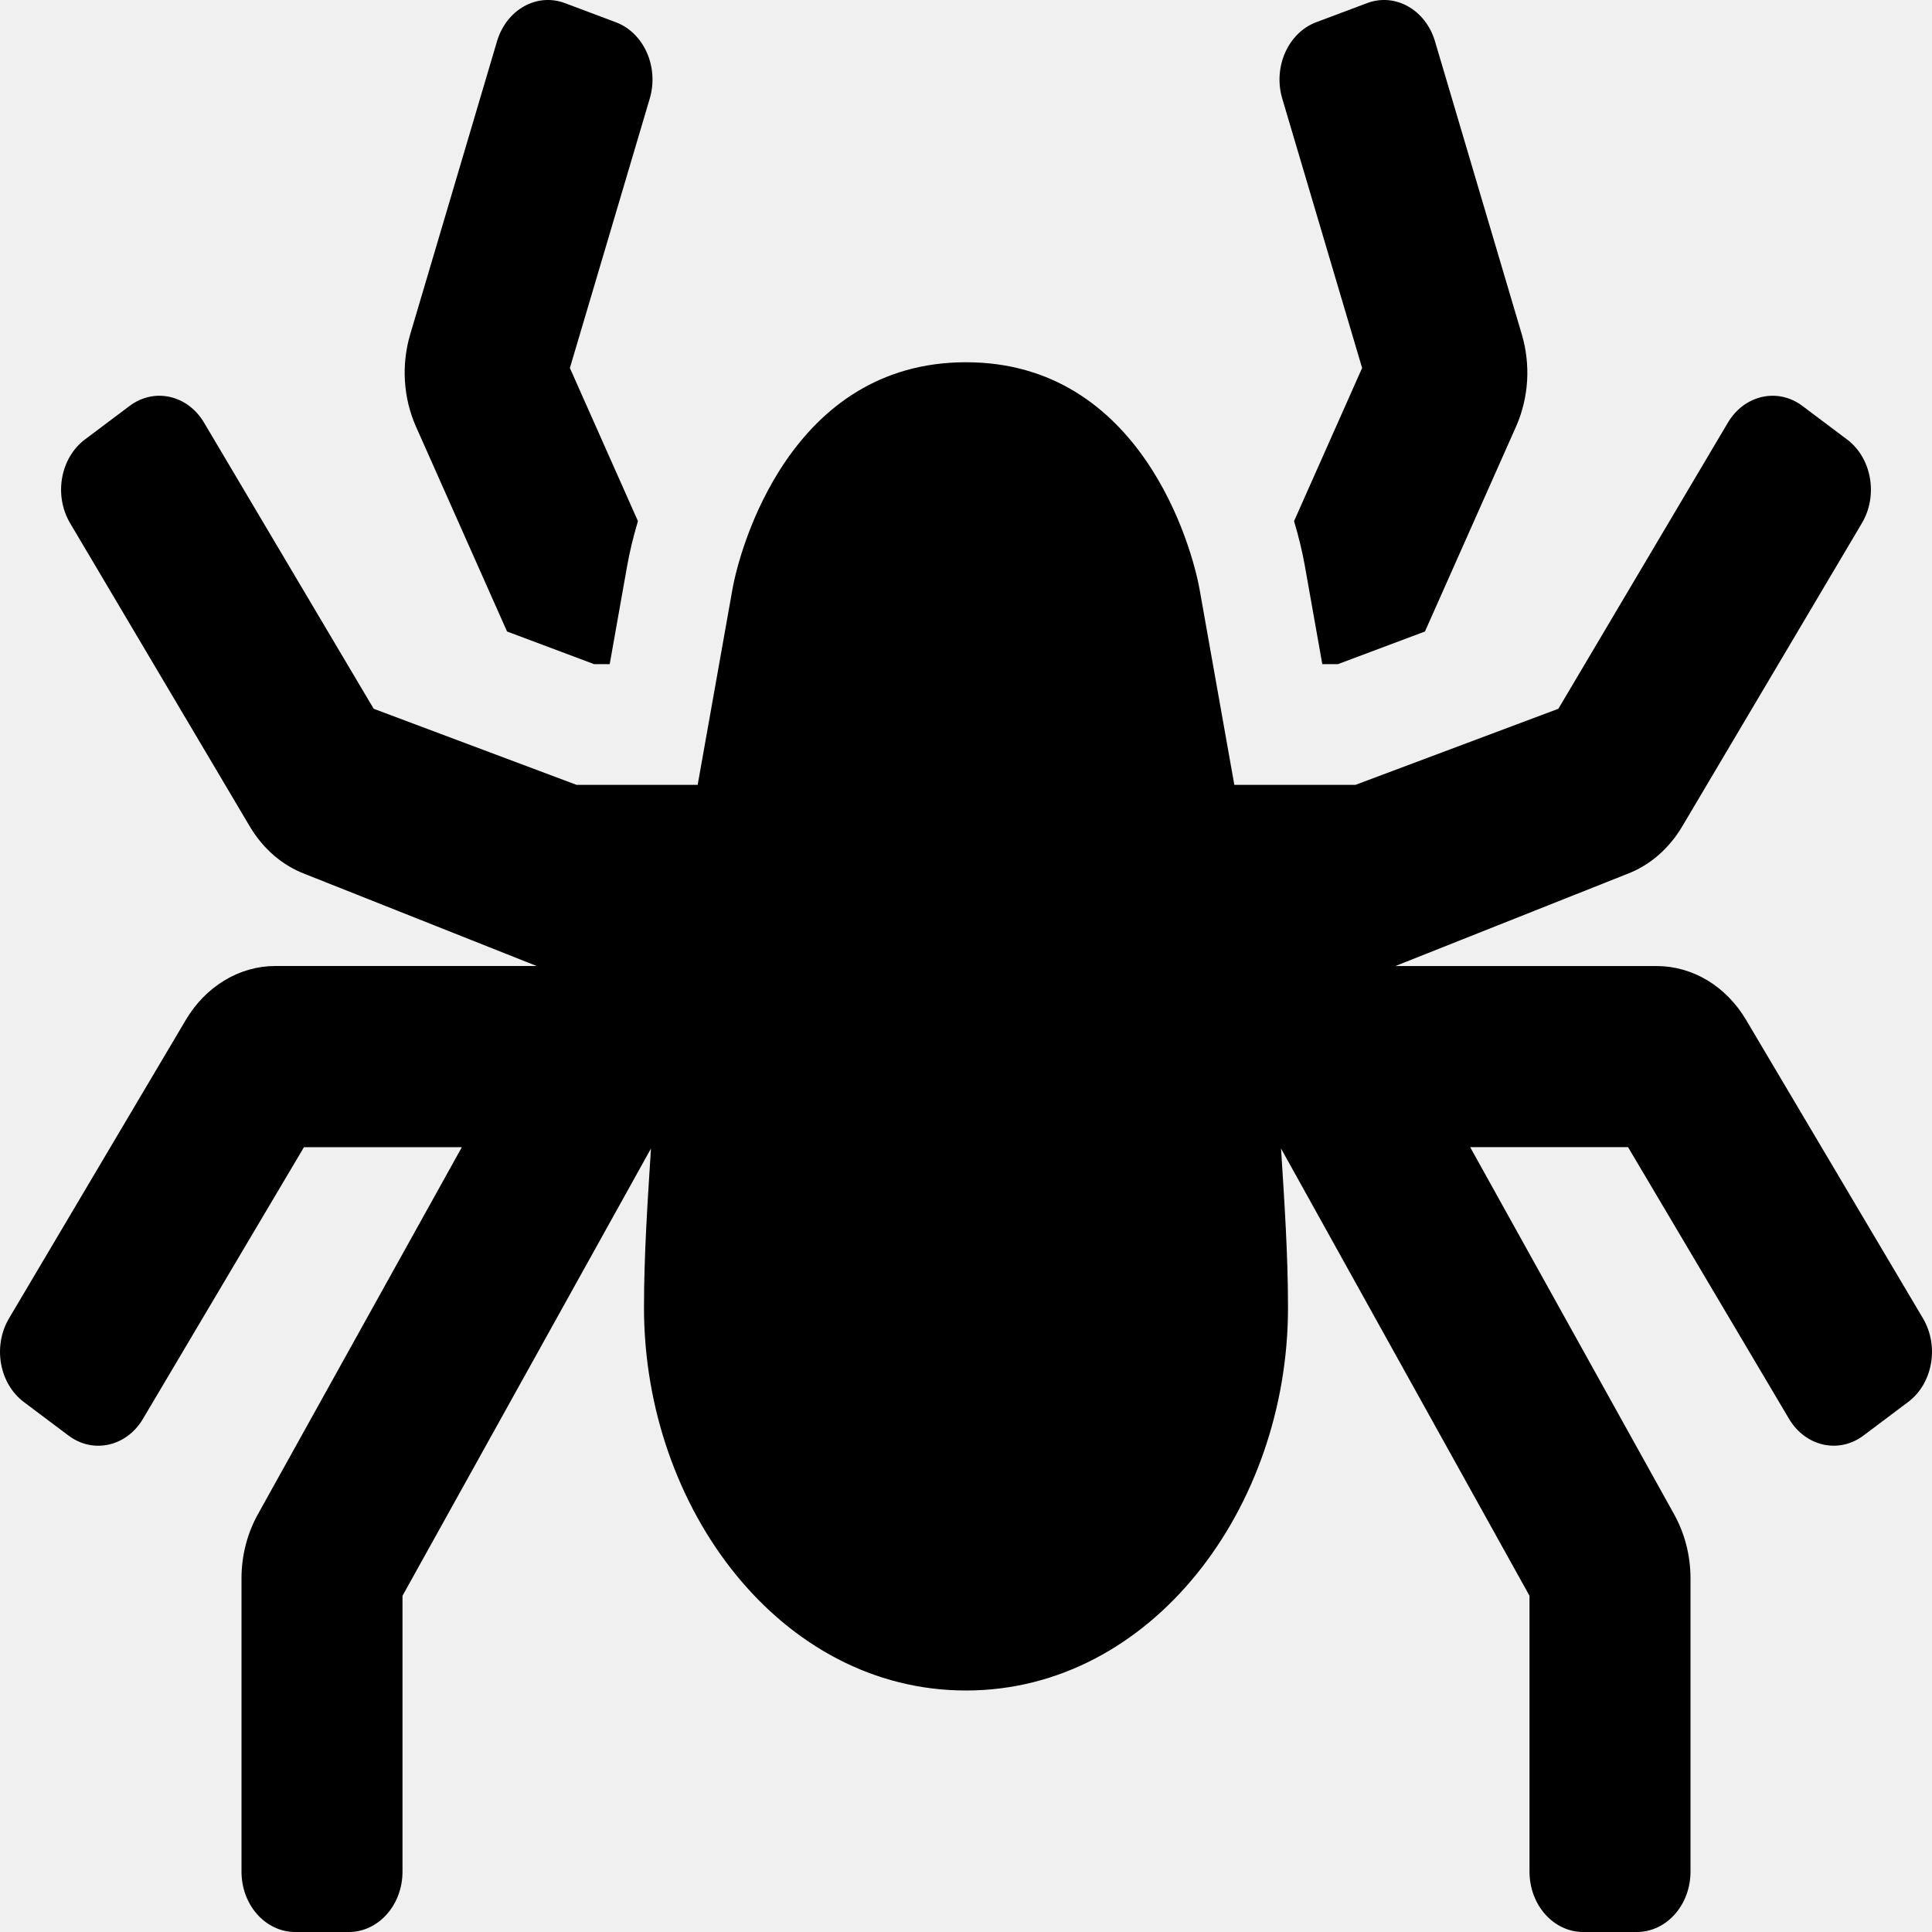
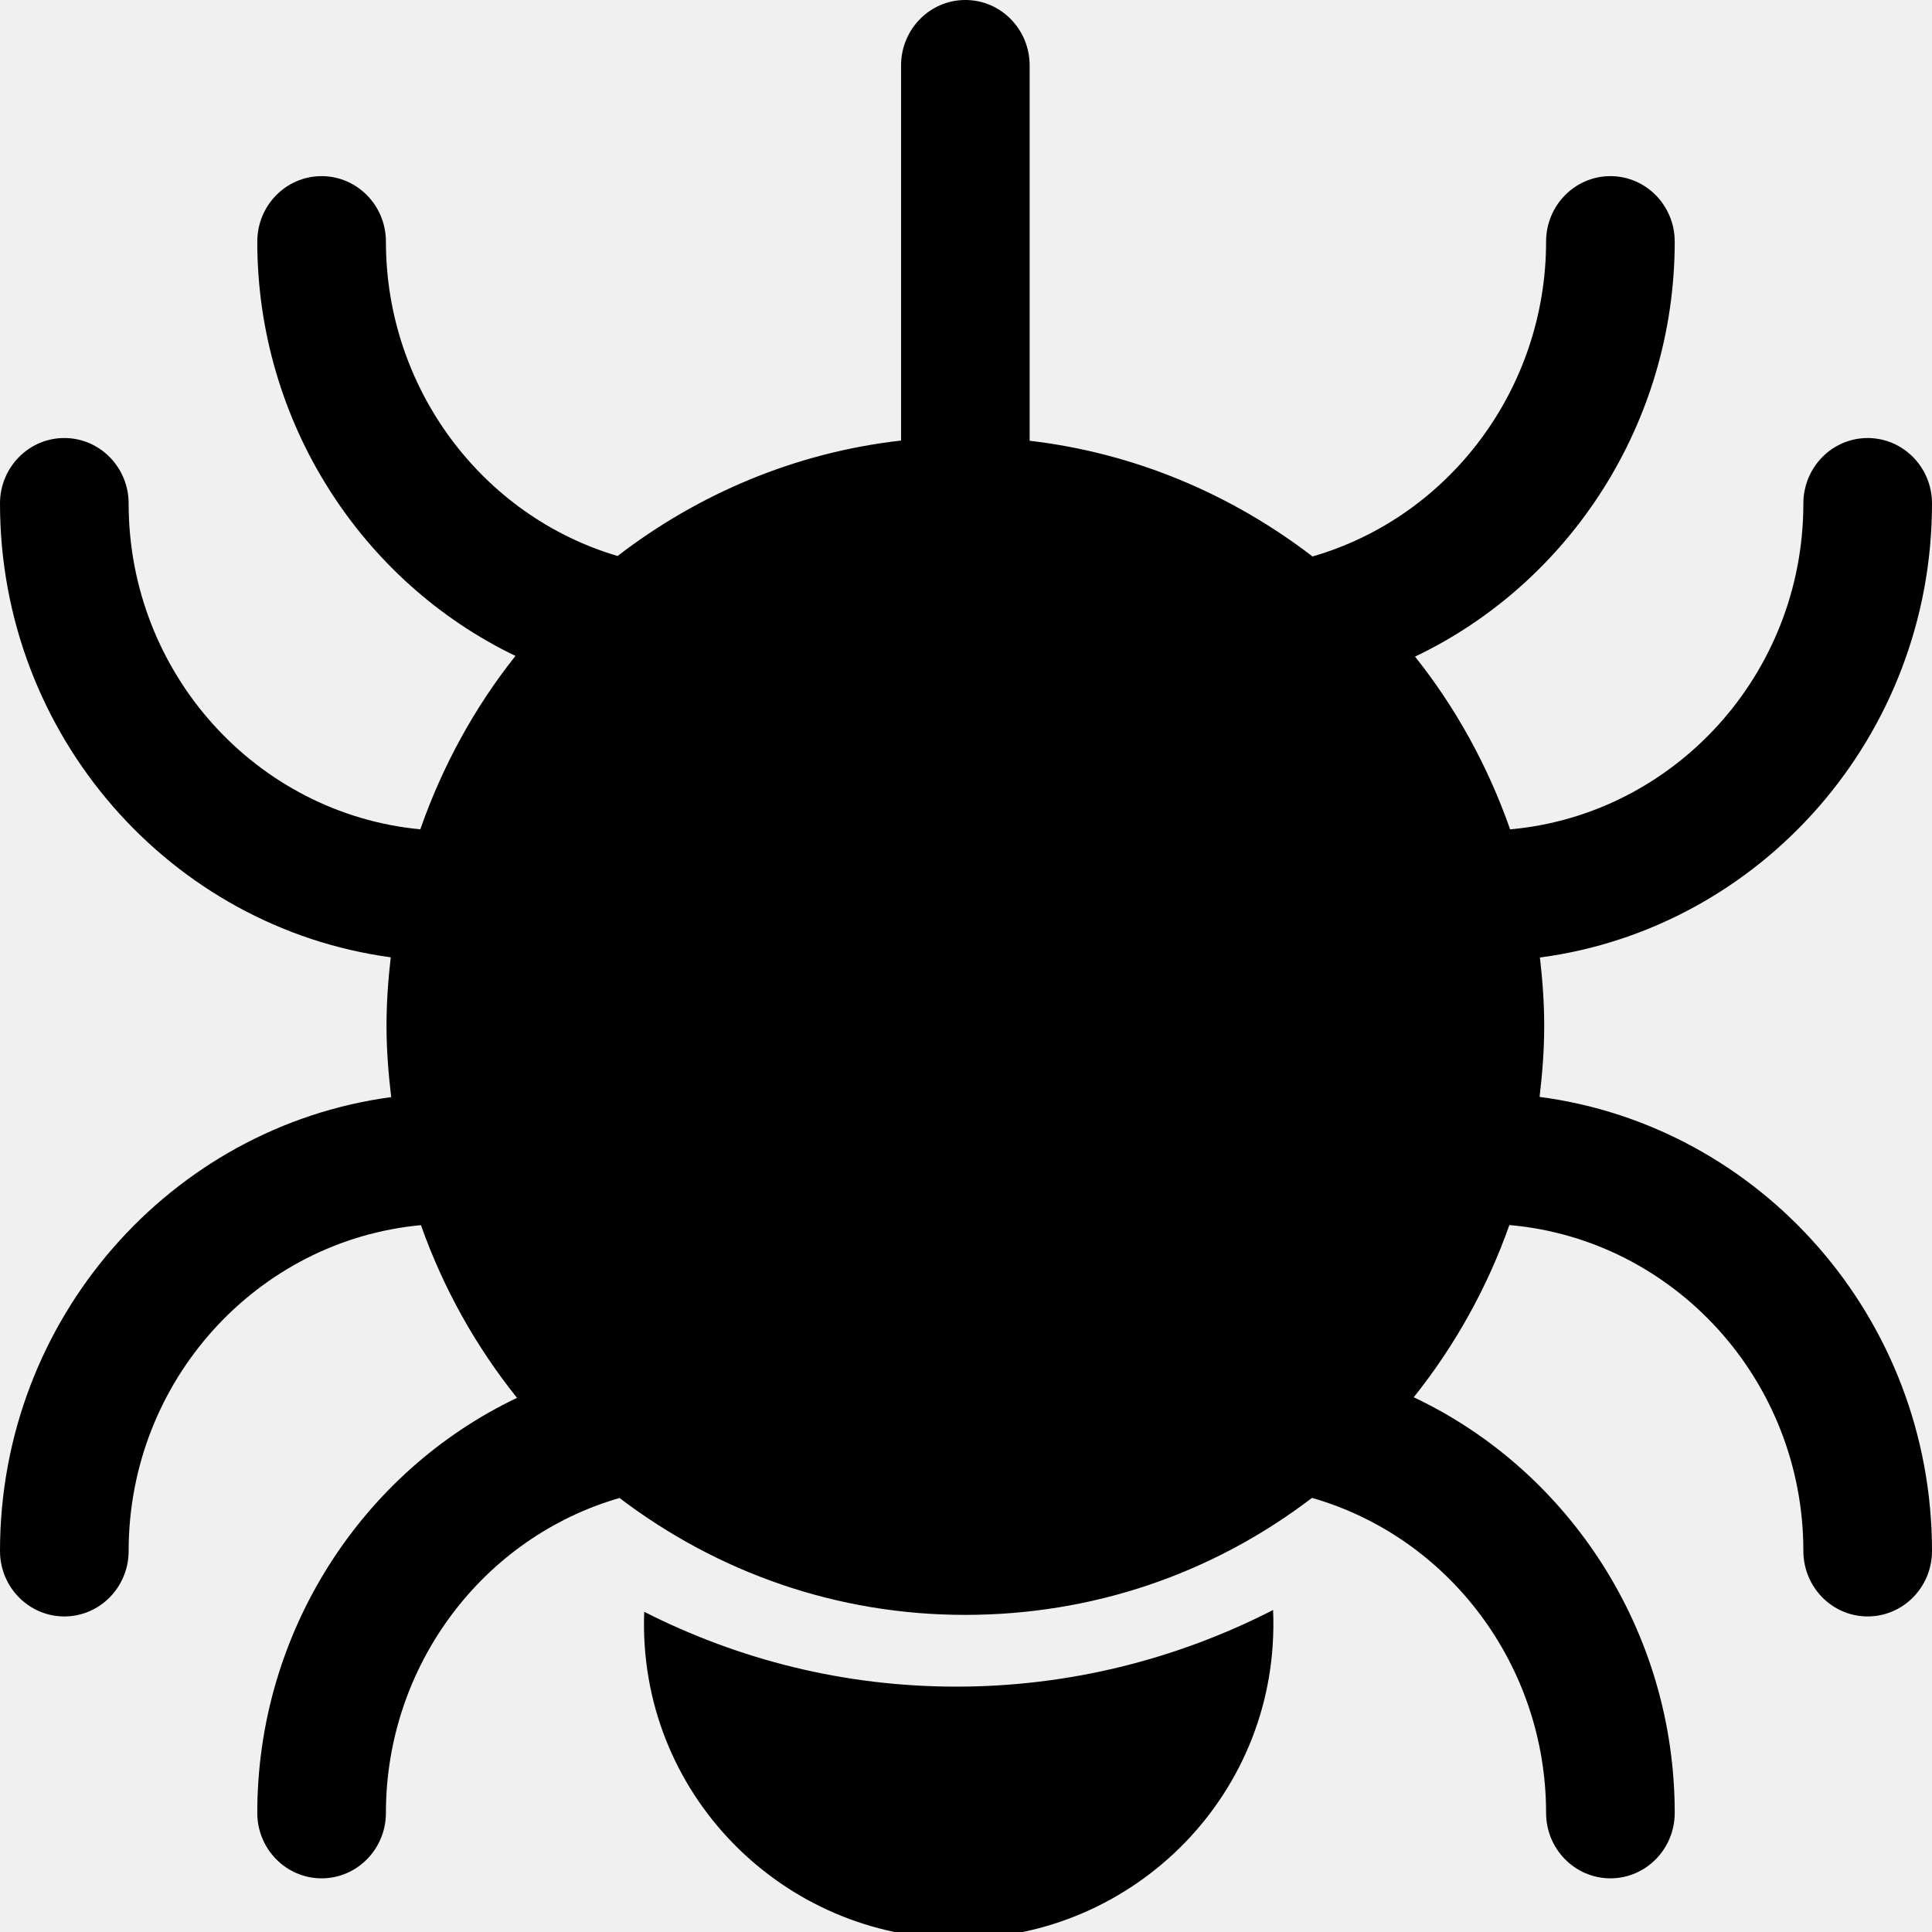
<svg xmlns="http://www.w3.org/2000/svg" width="36" height="36" viewBox="0 0 36 36" fill="none">
-   <path d="M9.448 11.767L11.069 12.375H11.361L11.687 10.539C11.732 10.287 11.799 10.006 11.887 9.71L10.619 6.857L12.107 1.837C12.281 1.248 11.999 0.611 11.474 0.414L10.526 0.058C10.002 -0.139 9.436 0.18 9.261 0.77L7.643 6.232C7.476 6.798 7.514 7.415 7.751 7.949L9.448 11.767V11.767ZM35.832 24.566L32.535 19.003C32.352 18.695 32.105 18.442 31.815 18.267C31.524 18.093 31.2 18.001 30.871 18.001H26L30.312 16.288C30.734 16.13 31.097 15.818 31.344 15.402L34.694 9.748C35 9.231 34.876 8.532 34.416 8.188L33.584 7.563C33.125 7.219 32.504 7.359 32.197 7.875L29.038 13.207L25.256 14.625H23L22.352 10.98C22.215 10.208 21.266 6.75 18 6.75C14.734 6.75 13.785 10.208 13.648 10.98L13 14.625H10.744L6.963 13.207L3.802 7.875C3.496 7.359 2.876 7.219 2.416 7.563L1.584 8.188C1.124 8.532 1 9.23 1.306 9.748L4.656 15.402C4.903 15.818 5.266 16.13 5.688 16.288L10 18H5.129C4.799 18 4.475 18.092 4.185 18.267C3.895 18.441 3.647 18.694 3.464 19.002L0.168 24.566C-0.138 25.083 -0.014 25.782 0.446 26.126L1.277 26.75C1.737 27.095 2.358 26.955 2.664 26.438L5.664 21.376H8.606L4.804 28.219C4.605 28.577 4.5 28.99 4.5 29.412V34.875C4.5 35.497 4.947 36 5.5 36H6.5C7.052 36 7.5 35.497 7.5 34.875V29.735L12.13 21.401C12.067 22.388 12 23.377 12 24.368C12 28.1 14.547 31.5 18 31.5C21.453 31.5 24 28.1 24 24.368C24 23.377 23.933 22.388 23.87 21.401L28.5 29.735V34.875C28.5 35.497 28.948 36 29.5 36H30.5C31.052 36 31.5 35.497 31.5 34.875V29.411C31.5 28.989 31.394 28.576 31.196 28.219L27.394 21.375H30.336L33.336 26.438C33.642 26.954 34.263 27.094 34.722 26.75L35.554 26.125C36.014 25.781 36.138 25.083 35.832 24.566V24.566ZM25.381 6.857L24.113 9.71C24.201 10.006 24.268 10.287 24.313 10.539L24.639 12.375H24.931L26.552 11.767L28.249 7.949C28.366 7.685 28.436 7.397 28.455 7.103C28.473 6.808 28.44 6.512 28.357 6.232L26.739 0.77C26.564 0.181 25.997 -0.139 25.474 0.058L24.526 0.414C24.002 0.611 23.719 1.248 23.893 1.837L25.381 6.857V6.857Z" fill="black" />
+   <g clip-path="url(#clip0_74_21)">
+     <path d="M28.688 20.439C28.74 20.002 28.774 19.561 28.774 19.116C28.774 18.685 28.743 18.261 28.694 17.842C32.809 17.298 36 13.716 36 9.382C36 8.708 35.463 8.162 34.801 8.162C34.14 8.162 33.603 8.708 33.603 9.382C33.603 12.563 31.197 15.18 28.139 15.454C27.726 14.277 27.128 13.189 26.367 12.235C29.258 10.857 31.206 7.869 31.206 4.502C31.206 3.828 30.669 3.282 30.008 3.282C29.346 3.282 28.809 3.828 28.809 4.502C28.809 7.242 27.006 9.633 24.457 10.369C22.953 9.215 21.152 8.442 19.186 8.213V1.22C19.186 0.546 18.65 0 17.988 0C17.326 0 16.79 0.546 16.79 1.22V8.209C14.819 8.432 13.013 9.203 11.508 10.36C8.977 9.613 7.191 7.23 7.191 4.502C7.191 3.828 6.654 3.282 5.992 3.282C5.331 3.282 4.794 3.828 4.794 4.502C4.794 7.859 6.73 10.839 9.605 12.222C8.844 13.179 8.245 14.271 7.832 15.453C4.788 15.165 2.397 12.554 2.397 9.382C2.397 8.708 1.86 8.162 1.198 8.162C0.537 8.162 0 8.708 0 9.382C0 13.707 3.178 17.283 7.281 17.838C7.233 18.258 7.202 18.683 7.202 19.116C7.202 19.566 7.238 20.007 7.289 20.443C3.183 20.994 0 24.572 0 28.9C0 29.574 0.537 30.12 1.199 30.12C1.86 30.12 2.397 29.574 2.397 28.9C2.397 25.724 4.795 23.111 7.844 22.829C8.26 24.007 8.868 25.091 9.634 26.047C6.743 27.424 4.794 30.412 4.794 33.78C4.794 34.454 5.331 35 5.993 35C6.654 35 7.191 34.454 7.191 33.78C7.191 31.039 8.995 28.648 11.544 27.913C13.381 29.308 15.605 30.091 17.982 30.091C20.343 30.091 22.579 29.337 24.447 27.911C27.001 28.643 28.809 31.036 28.809 33.78C28.809 34.454 29.346 35 30.008 35C30.669 35 31.206 34.454 31.206 33.78C31.206 30.404 29.247 27.409 26.343 26.036C27.113 25.072 27.715 23.988 28.125 22.827C31.189 23.094 33.603 25.714 33.603 28.9C33.603 29.574 34.14 30.12 34.801 30.12C35.463 30.12 36 29.574 36 28.9C36 24.564 32.806 20.98 28.688 20.439Z" fill="black" />
+     <path d="M23.722 30C21.913 30.927 19.898 31.428 17.824 31.428C15.721 31.428 13.765 30.925 12.004 30.034C11.876 33.426 14.604 36.123 17.864 36.123C21.138 36.123 23.87 33.404 23.722 30Z" fill="black" />
+   </g>
+   <defs>
+     <clipPath id="clip0_74_21">
+       <rect width="36" height="36" fill="white" />
+     </clipPath>
+   </defs>
</svg>
